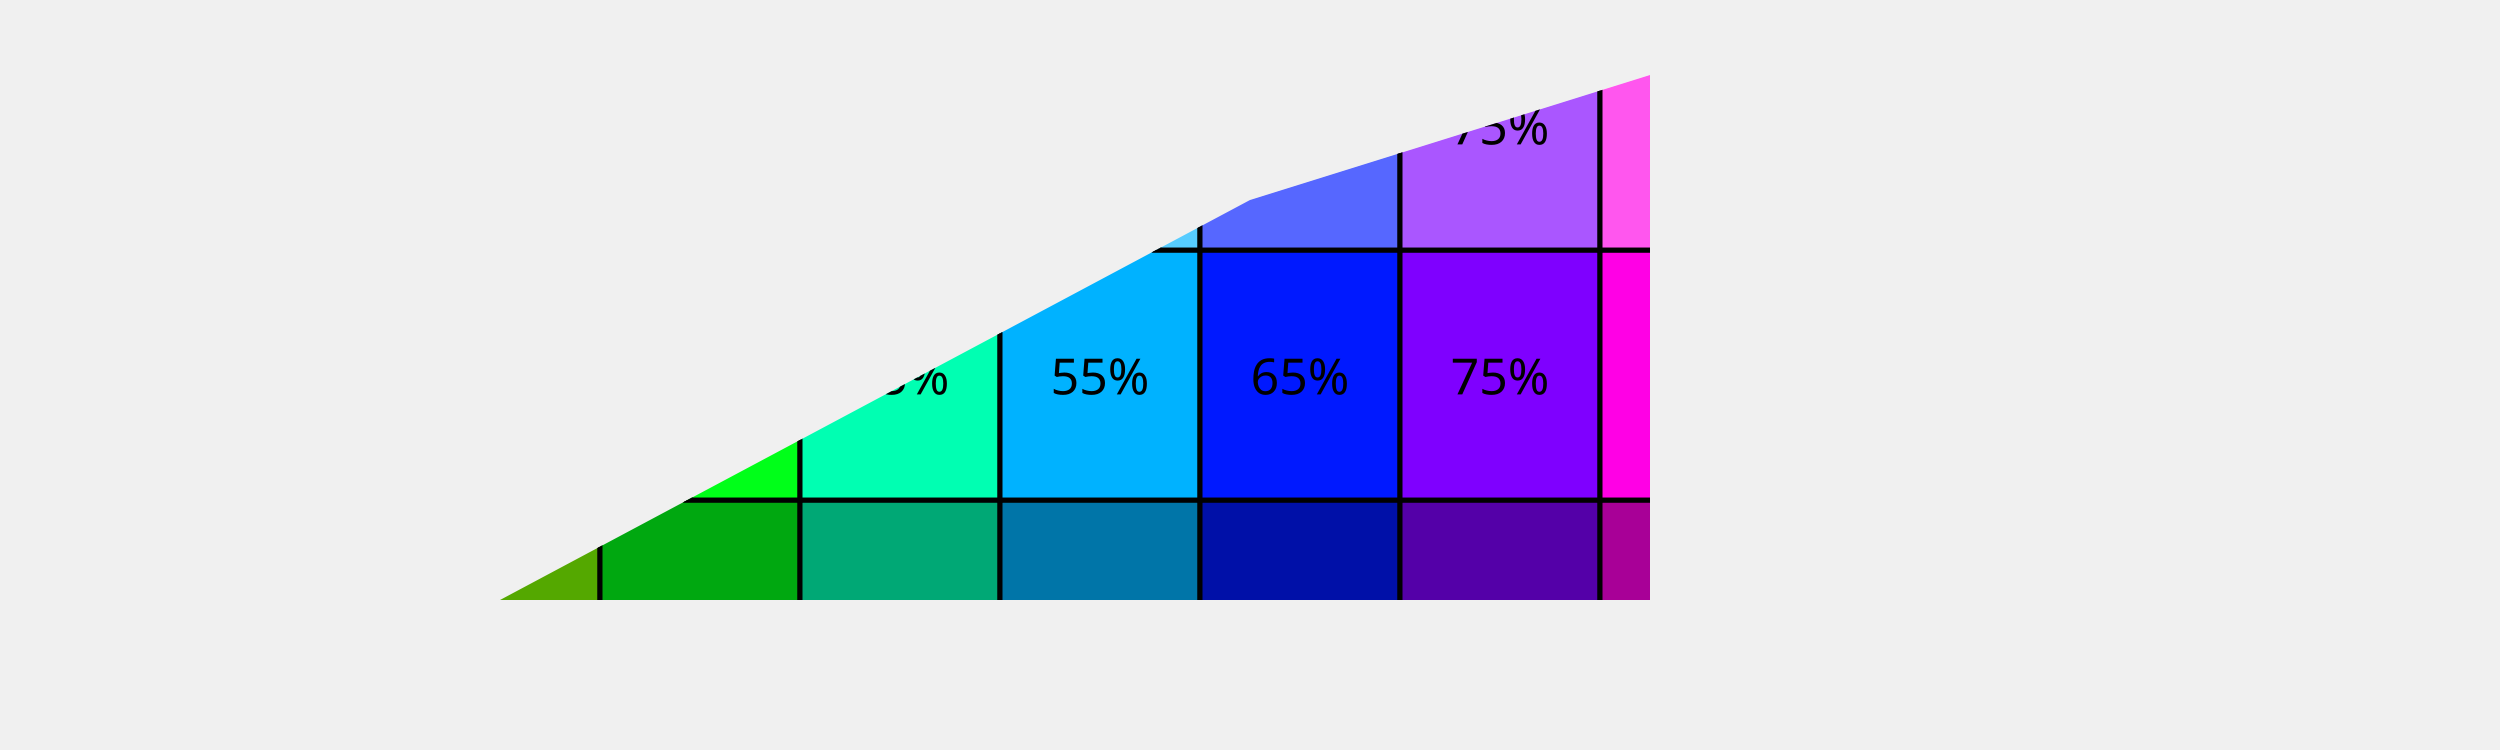
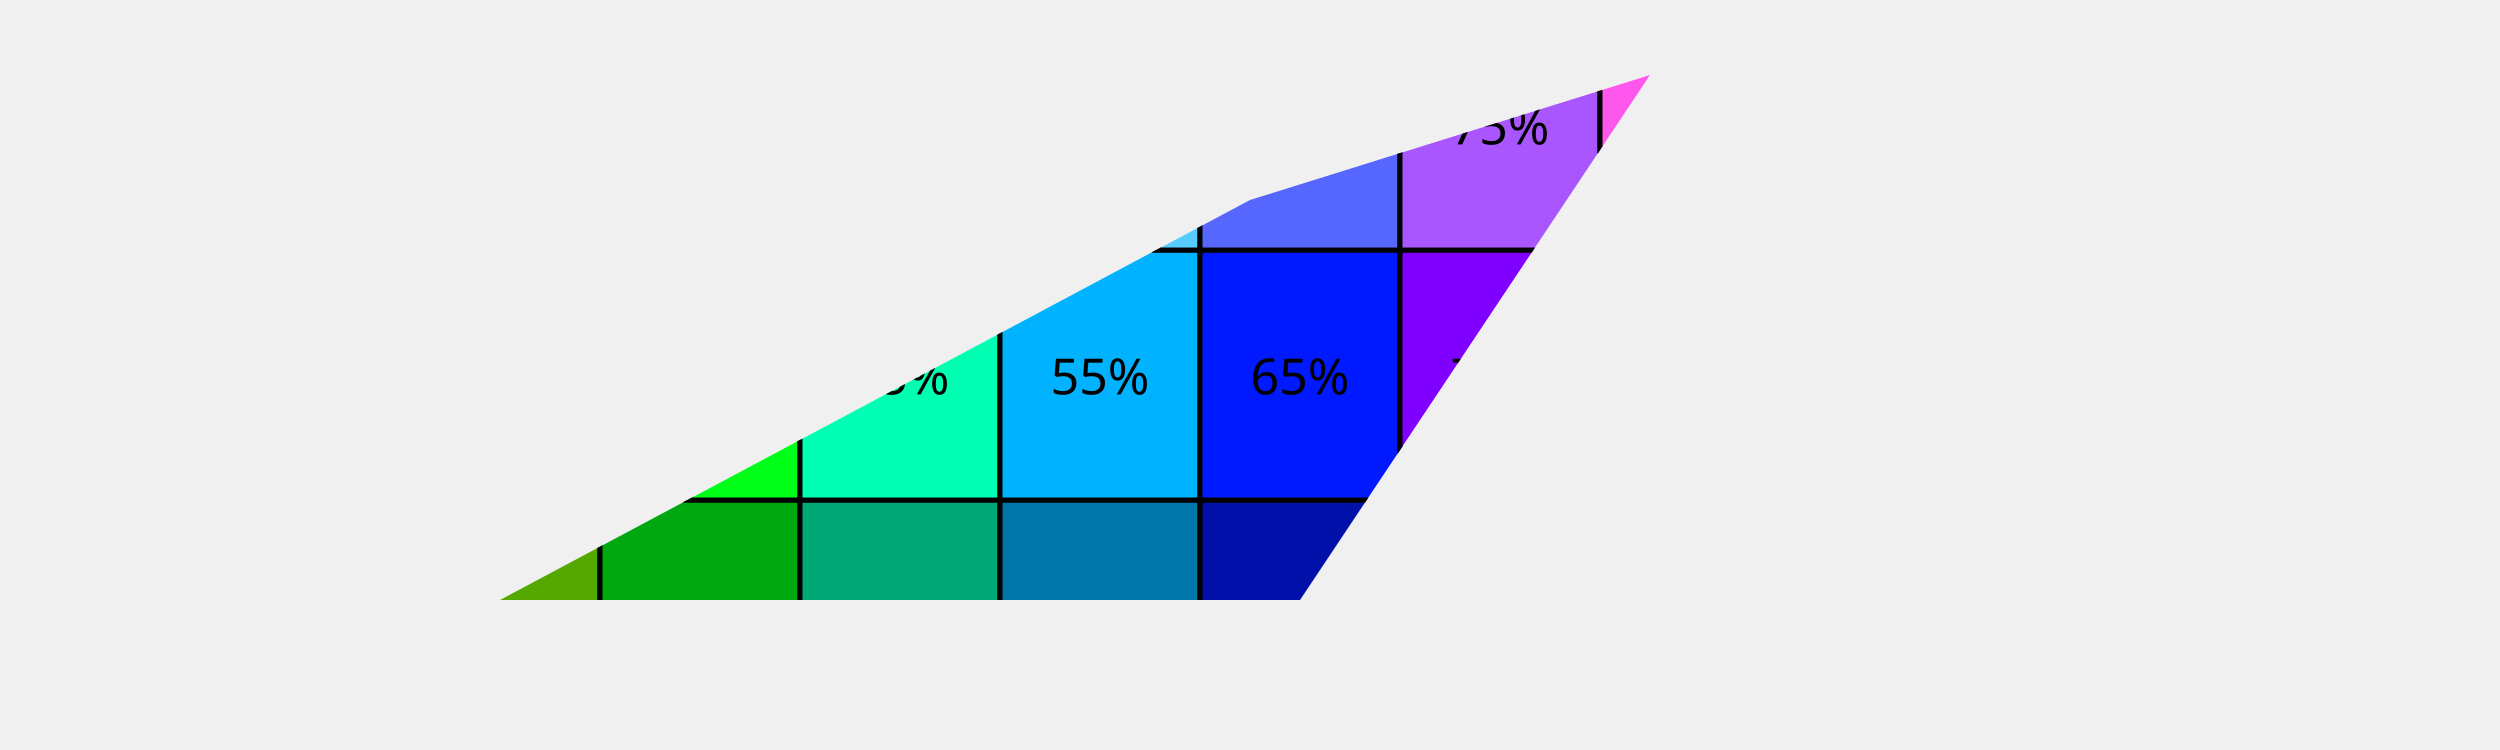
<svg xmlns="http://www.w3.org/2000/svg" width="500mm" height="150mm" viewBox="0 0 500 150" version="1.1">
  <g name="canvas" transform="translate(0 150) scale(1 -1) ">
    <defs>
      <clipPath id="monet_clip_path">
-         <path d="M 100,30 250,110 330,135 330,30" fill="#ffffff" stroke="none" />
+         <path d="M 100,30 250,110 330,135 260,30" fill="none" stroke="#000000" stroke-width="1" />
      </clipPath>
    </defs>
    <g clip-path="url(#monet_clip_path)">
      <rect x="0" y="0" width="40" height="50" stroke="#000000" stroke-width="1" fill="#a83200" />
      <text x="0" y="0" text-anchor="middle" dominant-baseline="central" font-family="sans-serif" font-size="10" transform="translate(20 25) scale(1 -1)" fill="#000000">
5%
      </text>
      <text x="0" y="0" text-anchor="middle" dominant-baseline="central" font-family="sans-serif" font-size="10" transform="translate(450 25) scale(1 -1)" fill="#000000">
L: 33%
      </text>
      <rect x="40" y="0" width="40" height="50" stroke="#000000" stroke-width="1" fill="#a89700" />
      <text x="0" y="0" text-anchor="middle" dominant-baseline="central" font-family="sans-serif" font-size="10" transform="translate(60 25) scale(1 -1)" fill="#000000">
15%
      </text>
      <text x="0" y="0" text-anchor="middle" dominant-baseline="central" font-family="sans-serif" font-size="10" transform="translate(450 25) scale(1 -1)" fill="#000000">
L: 33%
      </text>
      <rect x="80" y="0" width="40" height="50" stroke="#000000" stroke-width="1" fill="#54a800" />
      <text x="0" y="0" text-anchor="middle" dominant-baseline="central" font-family="sans-serif" font-size="10" transform="translate(100 25) scale(1 -1)" fill="#000000">
25%
      </text>
      <text x="0" y="0" text-anchor="middle" dominant-baseline="central" font-family="sans-serif" font-size="10" transform="translate(450 25) scale(1 -1)" fill="#000000">
L: 33%
      </text>
      <rect x="120" y="0" width="40" height="50" stroke="#000000" stroke-width="1" fill="#00a810" />
      <text x="0" y="0" text-anchor="middle" dominant-baseline="central" font-family="sans-serif" font-size="10" transform="translate(140 25) scale(1 -1)" fill="#000000">
35%
      </text>
      <text x="0" y="0" text-anchor="middle" dominant-baseline="central" font-family="sans-serif" font-size="10" transform="translate(450 25) scale(1 -1)" fill="#000000">
L: 33%
      </text>
      <rect x="160" y="0" width="40" height="50" stroke="#000000" stroke-width="1" fill="#00a875" />
      <text x="0" y="0" text-anchor="middle" dominant-baseline="central" font-family="sans-serif" font-size="10" transform="translate(180 25) scale(1 -1)" fill="#000000">
45%
      </text>
      <text x="0" y="0" text-anchor="middle" dominant-baseline="central" font-family="sans-serif" font-size="10" transform="translate(450 25) scale(1 -1)" fill="#000000">
L: 33%
      </text>
      <rect x="200" y="0" width="40" height="50" stroke="#000000" stroke-width="1" fill="#0075a8" />
      <text x="0" y="0" text-anchor="middle" dominant-baseline="central" font-family="sans-serif" font-size="10" transform="translate(220 25) scale(1 -1)" fill="#000000">
55%
      </text>
      <text x="0" y="0" text-anchor="middle" dominant-baseline="central" font-family="sans-serif" font-size="10" transform="translate(450 25) scale(1 -1)" fill="#000000">
L: 33%
      </text>
      <rect x="240" y="0" width="40" height="50" stroke="#000000" stroke-width="1" fill="#0010a8" />
      <text x="0" y="0" text-anchor="middle" dominant-baseline="central" font-family="sans-serif" font-size="10" transform="translate(260 25) scale(1 -1)" fill="#000000">
65%
      </text>
      <text x="0" y="0" text-anchor="middle" dominant-baseline="central" font-family="sans-serif" font-size="10" transform="translate(450 25) scale(1 -1)" fill="#000000">
L: 33%
      </text>
      <rect x="280" y="0" width="40" height="50" stroke="#000000" stroke-width="1" fill="#5400a8" />
      <text x="0" y="0" text-anchor="middle" dominant-baseline="central" font-family="sans-serif" font-size="10" transform="translate(300 25) scale(1 -1)" fill="#000000">
75%
      </text>
      <text x="0" y="0" text-anchor="middle" dominant-baseline="central" font-family="sans-serif" font-size="10" transform="translate(450 25) scale(1 -1)" fill="#000000">
L: 33%
      </text>
      <rect x="320" y="0" width="40" height="50" stroke="#000000" stroke-width="1" fill="#a80097" />
      <text x="0" y="0" text-anchor="middle" dominant-baseline="central" font-family="sans-serif" font-size="10" transform="translate(340 25) scale(1 -1)" fill="#000000">
85%
      </text>
      <text x="0" y="0" text-anchor="middle" dominant-baseline="central" font-family="sans-serif" font-size="10" transform="translate(450 25) scale(1 -1)" fill="#000000">
L: 33%
      </text>
      <rect x="360" y="0" width="40" height="50" stroke="#000000" stroke-width="1" fill="#a80032" />
      <text x="0" y="0" text-anchor="middle" dominant-baseline="central" font-family="sans-serif" font-size="10" transform="translate(380 25) scale(1 -1)" fill="#000000">
95%
      </text>
      <text x="0" y="0" text-anchor="middle" dominant-baseline="central" font-family="sans-serif" font-size="10" transform="translate(450 25) scale(1 -1)" fill="#000000">
L: 33%
      </text>
      <rect x="0" y="50" width="40" height="50" stroke="#000000" stroke-width="1" fill="#ff4c00" />
      <text x="0" y="0" text-anchor="middle" dominant-baseline="central" font-family="sans-serif" font-size="10" transform="translate(20 75) scale(1 -1)" fill="#000000">
5%
      </text>
      <text x="0" y="0" text-anchor="middle" dominant-baseline="central" font-family="sans-serif" font-size="10" transform="translate(450 75) scale(1 -1)" fill="#000000">
L: 50%
      </text>
      <rect x="40" y="50" width="40" height="50" stroke="#000000" stroke-width="1" fill="#ffe500" />
      <text x="0" y="0" text-anchor="middle" dominant-baseline="central" font-family="sans-serif" font-size="10" transform="translate(60 75) scale(1 -1)" fill="#000000">
15%
      </text>
      <text x="0" y="0" text-anchor="middle" dominant-baseline="central" font-family="sans-serif" font-size="10" transform="translate(450 75) scale(1 -1)" fill="#000000">
L: 50%
      </text>
      <rect x="80" y="50" width="40" height="50" stroke="#000000" stroke-width="1" fill="#7fff00" />
      <text x="0" y="0" text-anchor="middle" dominant-baseline="central" font-family="sans-serif" font-size="10" transform="translate(100 75) scale(1 -1)" fill="#000000">
25%
      </text>
      <text x="0" y="0" text-anchor="middle" dominant-baseline="central" font-family="sans-serif" font-size="10" transform="translate(450 75) scale(1 -1)" fill="#000000">
L: 50%
      </text>
      <rect x="120" y="50" width="40" height="50" stroke="#000000" stroke-width="1" fill="#00ff19" />
      <text x="0" y="0" text-anchor="middle" dominant-baseline="central" font-family="sans-serif" font-size="10" transform="translate(140 75) scale(1 -1)" fill="#000000">
35%
      </text>
      <text x="0" y="0" text-anchor="middle" dominant-baseline="central" font-family="sans-serif" font-size="10" transform="translate(450 75) scale(1 -1)" fill="#000000">
L: 50%
      </text>
      <rect x="160" y="50" width="40" height="50" stroke="#000000" stroke-width="1" fill="#00ffb2" />
      <text x="0" y="0" text-anchor="middle" dominant-baseline="central" font-family="sans-serif" font-size="10" transform="translate(180 75) scale(1 -1)" fill="#000000">
45%
      </text>
      <text x="0" y="0" text-anchor="middle" dominant-baseline="central" font-family="sans-serif" font-size="10" transform="translate(450 75) scale(1 -1)" fill="#000000">
L: 50%
      </text>
      <rect x="200" y="50" width="40" height="50" stroke="#000000" stroke-width="1" fill="#00b2ff" />
      <text x="0" y="0" text-anchor="middle" dominant-baseline="central" font-family="sans-serif" font-size="10" transform="translate(220 75) scale(1 -1)" fill="#000000">
55%
      </text>
      <text x="0" y="0" text-anchor="middle" dominant-baseline="central" font-family="sans-serif" font-size="10" transform="translate(450 75) scale(1 -1)" fill="#000000">
L: 50%
      </text>
      <rect x="240" y="50" width="40" height="50" stroke="#000000" stroke-width="1" fill="#0019ff" />
      <text x="0" y="0" text-anchor="middle" dominant-baseline="central" font-family="sans-serif" font-size="10" transform="translate(260 75) scale(1 -1)" fill="#000000">
65%
      </text>
      <text x="0" y="0" text-anchor="middle" dominant-baseline="central" font-family="sans-serif" font-size="10" transform="translate(450 75) scale(1 -1)" fill="#000000">
L: 50%
      </text>
      <rect x="280" y="50" width="40" height="50" stroke="#000000" stroke-width="1" fill="#7f00ff" />
      <text x="0" y="0" text-anchor="middle" dominant-baseline="central" font-family="sans-serif" font-size="10" transform="translate(300 75) scale(1 -1)" fill="#000000">
75%
      </text>
      <text x="0" y="0" text-anchor="middle" dominant-baseline="central" font-family="sans-serif" font-size="10" transform="translate(450 75) scale(1 -1)" fill="#000000">
L: 50%
      </text>
      <rect x="320" y="50" width="40" height="50" stroke="#000000" stroke-width="1" fill="#ff00e5" />
      <text x="0" y="0" text-anchor="middle" dominant-baseline="central" font-family="sans-serif" font-size="10" transform="translate(340 75) scale(1 -1)" fill="#000000">
85%
      </text>
      <text x="0" y="0" text-anchor="middle" dominant-baseline="central" font-family="sans-serif" font-size="10" transform="translate(450 75) scale(1 -1)" fill="#000000">
L: 50%
      </text>
      <rect x="360" y="50" width="40" height="50" stroke="#000000" stroke-width="1" fill="#ff004c" />
      <text x="0" y="0" text-anchor="middle" dominant-baseline="central" font-family="sans-serif" font-size="10" transform="translate(380 75) scale(1 -1)" fill="#000000">
95%
      </text>
      <text x="0" y="0" text-anchor="middle" dominant-baseline="central" font-family="sans-serif" font-size="10" transform="translate(450 75) scale(1 -1)" fill="#000000">
L: 50%
      </text>
      <rect x="0" y="100" width="40" height="50" stroke="#000000" stroke-width="1" fill="#ff8956" />
      <text x="0" y="0" text-anchor="middle" dominant-baseline="central" font-family="sans-serif" font-size="10" transform="translate(20 125) scale(1 -1)" fill="#000000">
5%
      </text>
      <text x="0" y="0" text-anchor="middle" dominant-baseline="central" font-family="sans-serif" font-size="10" transform="translate(450 125) scale(1 -1)" fill="#000000">
L: 67%
      </text>
      <rect x="40" y="100" width="40" height="50" stroke="#000000" stroke-width="1" fill="#ffee56" />
      <text x="0" y="0" text-anchor="middle" dominant-baseline="central" font-family="sans-serif" font-size="10" transform="translate(60 125) scale(1 -1)" fill="#000000">
15%
      </text>
      <text x="0" y="0" text-anchor="middle" dominant-baseline="central" font-family="sans-serif" font-size="10" transform="translate(450 125) scale(1 -1)" fill="#000000">
L: 67%
      </text>
      <rect x="80" y="100" width="40" height="50" stroke="#000000" stroke-width="1" fill="#aaff56" />
      <text x="0" y="0" text-anchor="middle" dominant-baseline="central" font-family="sans-serif" font-size="10" transform="translate(100 125) scale(1 -1)" fill="#000000">
25%
      </text>
      <text x="0" y="0" text-anchor="middle" dominant-baseline="central" font-family="sans-serif" font-size="10" transform="translate(450 125) scale(1 -1)" fill="#000000">
L: 67%
      </text>
      <rect x="120" y="100" width="40" height="50" stroke="#000000" stroke-width="1" fill="#56ff67" />
      <text x="0" y="0" text-anchor="middle" dominant-baseline="central" font-family="sans-serif" font-size="10" transform="translate(140 125) scale(1 -1)" fill="#000000">
35%
      </text>
      <text x="0" y="0" text-anchor="middle" dominant-baseline="central" font-family="sans-serif" font-size="10" transform="translate(450 125) scale(1 -1)" fill="#000000">
L: 67%
      </text>
      <rect x="160" y="100" width="40" height="50" stroke="#000000" stroke-width="1" fill="#56ffcc" />
      <text x="0" y="0" text-anchor="middle" dominant-baseline="central" font-family="sans-serif" font-size="10" transform="translate(180 125) scale(1 -1)" fill="#000000">
45%
      </text>
      <text x="0" y="0" text-anchor="middle" dominant-baseline="central" font-family="sans-serif" font-size="10" transform="translate(450 125) scale(1 -1)" fill="#000000">
L: 67%
      </text>
      <rect x="200" y="100" width="40" height="50" stroke="#000000" stroke-width="1" fill="#56ccff" />
      <text x="0" y="0" text-anchor="middle" dominant-baseline="central" font-family="sans-serif" font-size="10" transform="translate(220 125) scale(1 -1)" fill="#000000">
55%
      </text>
      <text x="0" y="0" text-anchor="middle" dominant-baseline="central" font-family="sans-serif" font-size="10" transform="translate(450 125) scale(1 -1)" fill="#000000">
L: 67%
      </text>
      <rect x="240" y="100" width="40" height="50" stroke="#000000" stroke-width="1" fill="#5667ff" />
      <text x="0" y="0" text-anchor="middle" dominant-baseline="central" font-family="sans-serif" font-size="10" transform="translate(260 125) scale(1 -1)" fill="#000000">
65%
      </text>
      <text x="0" y="0" text-anchor="middle" dominant-baseline="central" font-family="sans-serif" font-size="10" transform="translate(450 125) scale(1 -1)" fill="#000000">
L: 67%
      </text>
      <rect x="280" y="100" width="40" height="50" stroke="#000000" stroke-width="1" fill="#aa56ff" />
      <text x="0" y="0" text-anchor="middle" dominant-baseline="central" font-family="sans-serif" font-size="10" transform="translate(300 125) scale(1 -1)" fill="#000000">
75%
      </text>
      <text x="0" y="0" text-anchor="middle" dominant-baseline="central" font-family="sans-serif" font-size="10" transform="translate(450 125) scale(1 -1)" fill="#000000">
L: 67%
      </text>
      <rect x="320" y="100" width="40" height="50" stroke="#000000" stroke-width="1" fill="#ff56ee" />
      <text x="0" y="0" text-anchor="middle" dominant-baseline="central" font-family="sans-serif" font-size="10" transform="translate(340 125) scale(1 -1)" fill="#000000">
85%
      </text>
      <text x="0" y="0" text-anchor="middle" dominant-baseline="central" font-family="sans-serif" font-size="10" transform="translate(450 125) scale(1 -1)" fill="#000000">
L: 67%
      </text>
      <rect x="360" y="100" width="40" height="50" stroke="#000000" stroke-width="1" fill="#ff5689" />
      <text x="0" y="0" text-anchor="middle" dominant-baseline="central" font-family="sans-serif" font-size="10" transform="translate(380 125) scale(1 -1)" fill="#000000">
95%
      </text>
      <text x="0" y="0" text-anchor="middle" dominant-baseline="central" font-family="sans-serif" font-size="10" transform="translate(450 125) scale(1 -1)" fill="#000000">
L: 67%
      </text>
    </g>
  </g>
</svg>
